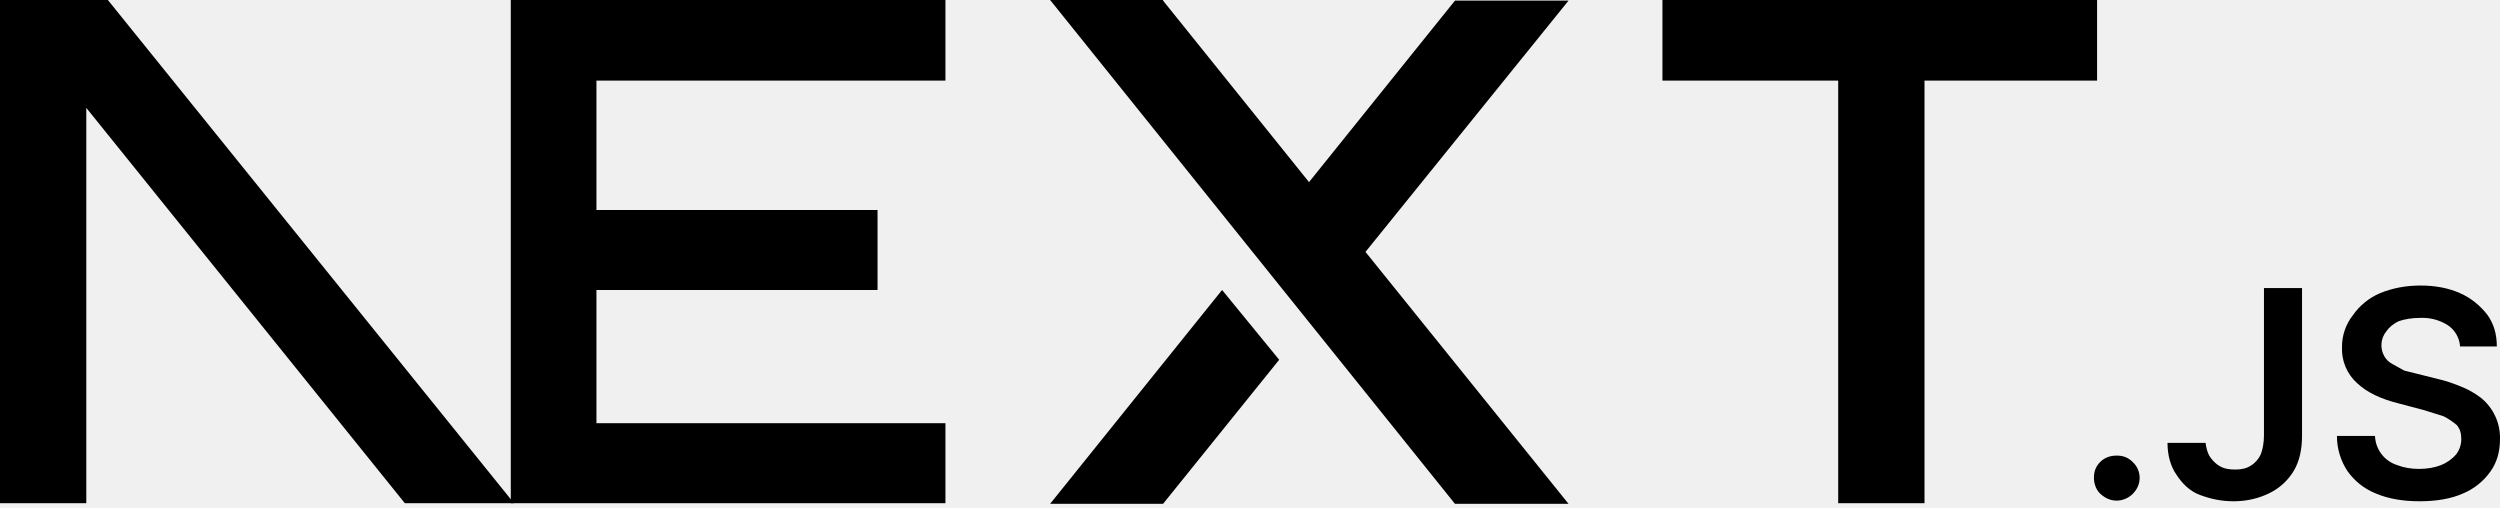
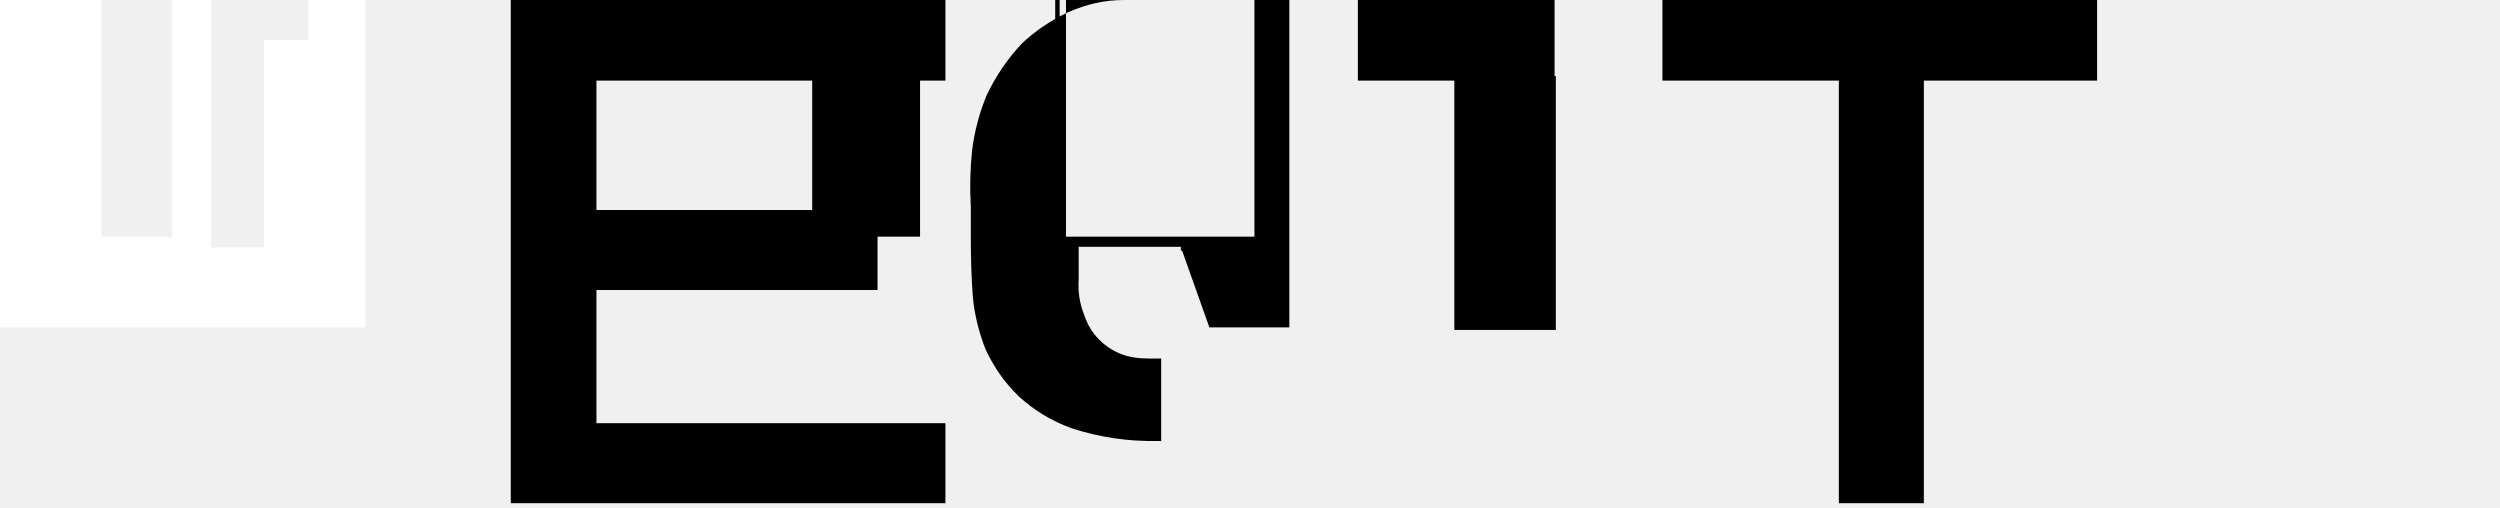
<svg xmlns="http://www.w3.org/2000/svg" fill="none" viewBox="0 0 394 80">
-   <path fill="#000" d="M262 0h68.5v12.7h-27.2v66.6h-13.6V12.7H262V0ZM149 0v12.7H94v20.4h44.3v12.6H94v21h55v12.6H80.5V0h68.7zm34.3 0h-17.8l63.8 79.4h17.9l-32-39.7 32-39.6h-17.9l-23 28.6-23-28.6zm18.3 56.7-9-11-27.1 33.7h17.8l18.3-22.7z" />
-   <path fill="#000" d="M81 79.3 17 0H0v79.3h13.6V17l50.2 62.3H81Zm252.6-.4c-1 0-1.8-.4-2.5-1s-1.1-1.6-1.1-2.6.3-1.8 1-2.5 1.6-1 2.6-1 1.8.3 2.5 1a3.4 3.4 0 0 1 .6 4.3 3.7 3.7 0 0 1-3 1.8zm23.2-33.5h6v23.3c0 2.1-.4 4-1.3 5.5a9.1 9.1 0 0 1-3.8 3.5c-1.6.8-3.5 1.3-5.7 1.3-2 0-3.7-.4-5.3-1s-2.8-1.8-3.7-3.2c-.9-1.3-1.4-3-1.4-5h6c.1.8.3 1.6.7 2.2s1 1.2 1.6 1.5c.7.4 1.5.5 2.4.5 1 0 1.8-.2 2.4-.6a4 4 0 0 0 1.6-1.8c.3-.8.5-1.8.5-3V45.5zm30.9 9.1a4.4 4.4 0 0 0-2-3.3 7.5 7.5 0 0 0-4.3-1.1c-1.3 0-2.4.2-3.3.5-.9.4-1.6 1-2 1.6a3.5 3.5 0 0 0-.3 4c.3.5.7.9 1.3 1.2l1.8 1 2 .5 3.2.8c1.3.3 2.5.7 3.7 1.2a13 13 0 0 1 3.2 1.8 8.1 8.1 0 0 1 3 6.5c0 2-.5 3.7-1.5 5.1a10 10 0 0 1-4.4 3.5c-1.8.8-4.1 1.2-6.8 1.2-2.6 0-4.9-.4-6.8-1.2-2-.8-3.4-2-4.5-3.5a10 10 0 0 1-1.7-5.6h6a5 5 0 0 0 3.5 4.6c1 .4 2.2.6 3.4.6 1.3 0 2.5-.2 3.5-.6 1-.4 1.8-1 2.4-1.7a4 4 0 0 0 .8-2.4c0-.9-.2-1.6-.7-2.2a11 11 0 0 0-2.1-1.4l-3.2-1-3.8-1c-2.8-.7-5-1.7-6.6-3.2a7.2 7.2 0 0 1-2.4-5.7 8 8 0 0 1 1.7-5 10 10 0 0 1 4.3-3.5c2-.8 4-1.2 6.4-1.2 2.3 0 4.4.4 6.2 1.2 1.8.8 3.2 2 4.3 3.4 1 1.4 1.5 3 1.5 5h-5.8z" />
+   <path fill="#000" d="M262 0h68.5v12.7h-27.3v66.6h-13.4V12.7H262V0ZM149 0v12.7H94v20.4h44.3v12.6H94v21h55v12.6H80.5V0h68.5zm34.3 0h-17V37.3H128V0h17v37.3h23V0zm30.8 0h-16.4v37.3H167V0h16.4zM245 0h-31v12.7h15.2V52h16v-40h-.2V0zm-54.4 51.6h12.6V0h-26c-3.3 0-6 .7-8.8 1.9-2.8 1.3-5.3 3-7.4 5a32.1 32.1 0 0 0-5.5 8.1 34 34 0 0 0-2.3 8.7 55.6 55.6 0 0 0-.2 8.9v4.9c0 3.2.1 6.3.3 9s.9 5.7 2 8.5c1.3 2.8 3 5.3 5.3 7.5 2.3 2.1 5 3.8 8.3 5a41 41 0 0 0 13.5 2h.6v-13h-2c-1.6 0-3-.2-4.3-.7a10 10 0 0 1-3.4-2.2 9.6 9.6 0 0 1-2.4-3.9 12.4 12.4 0 0 1-.9-5.6v-5.2h16.1v.6h.2z" />
+   <path fill="#fff" d="M0 0v51.6h16V0H0zm33.3 0h-6.2v37.3H0V51.6h50v-12.6H33.3V0zm15.3 6.3h-7v45.3h16V0h-9v6.3z" />
</svg>
